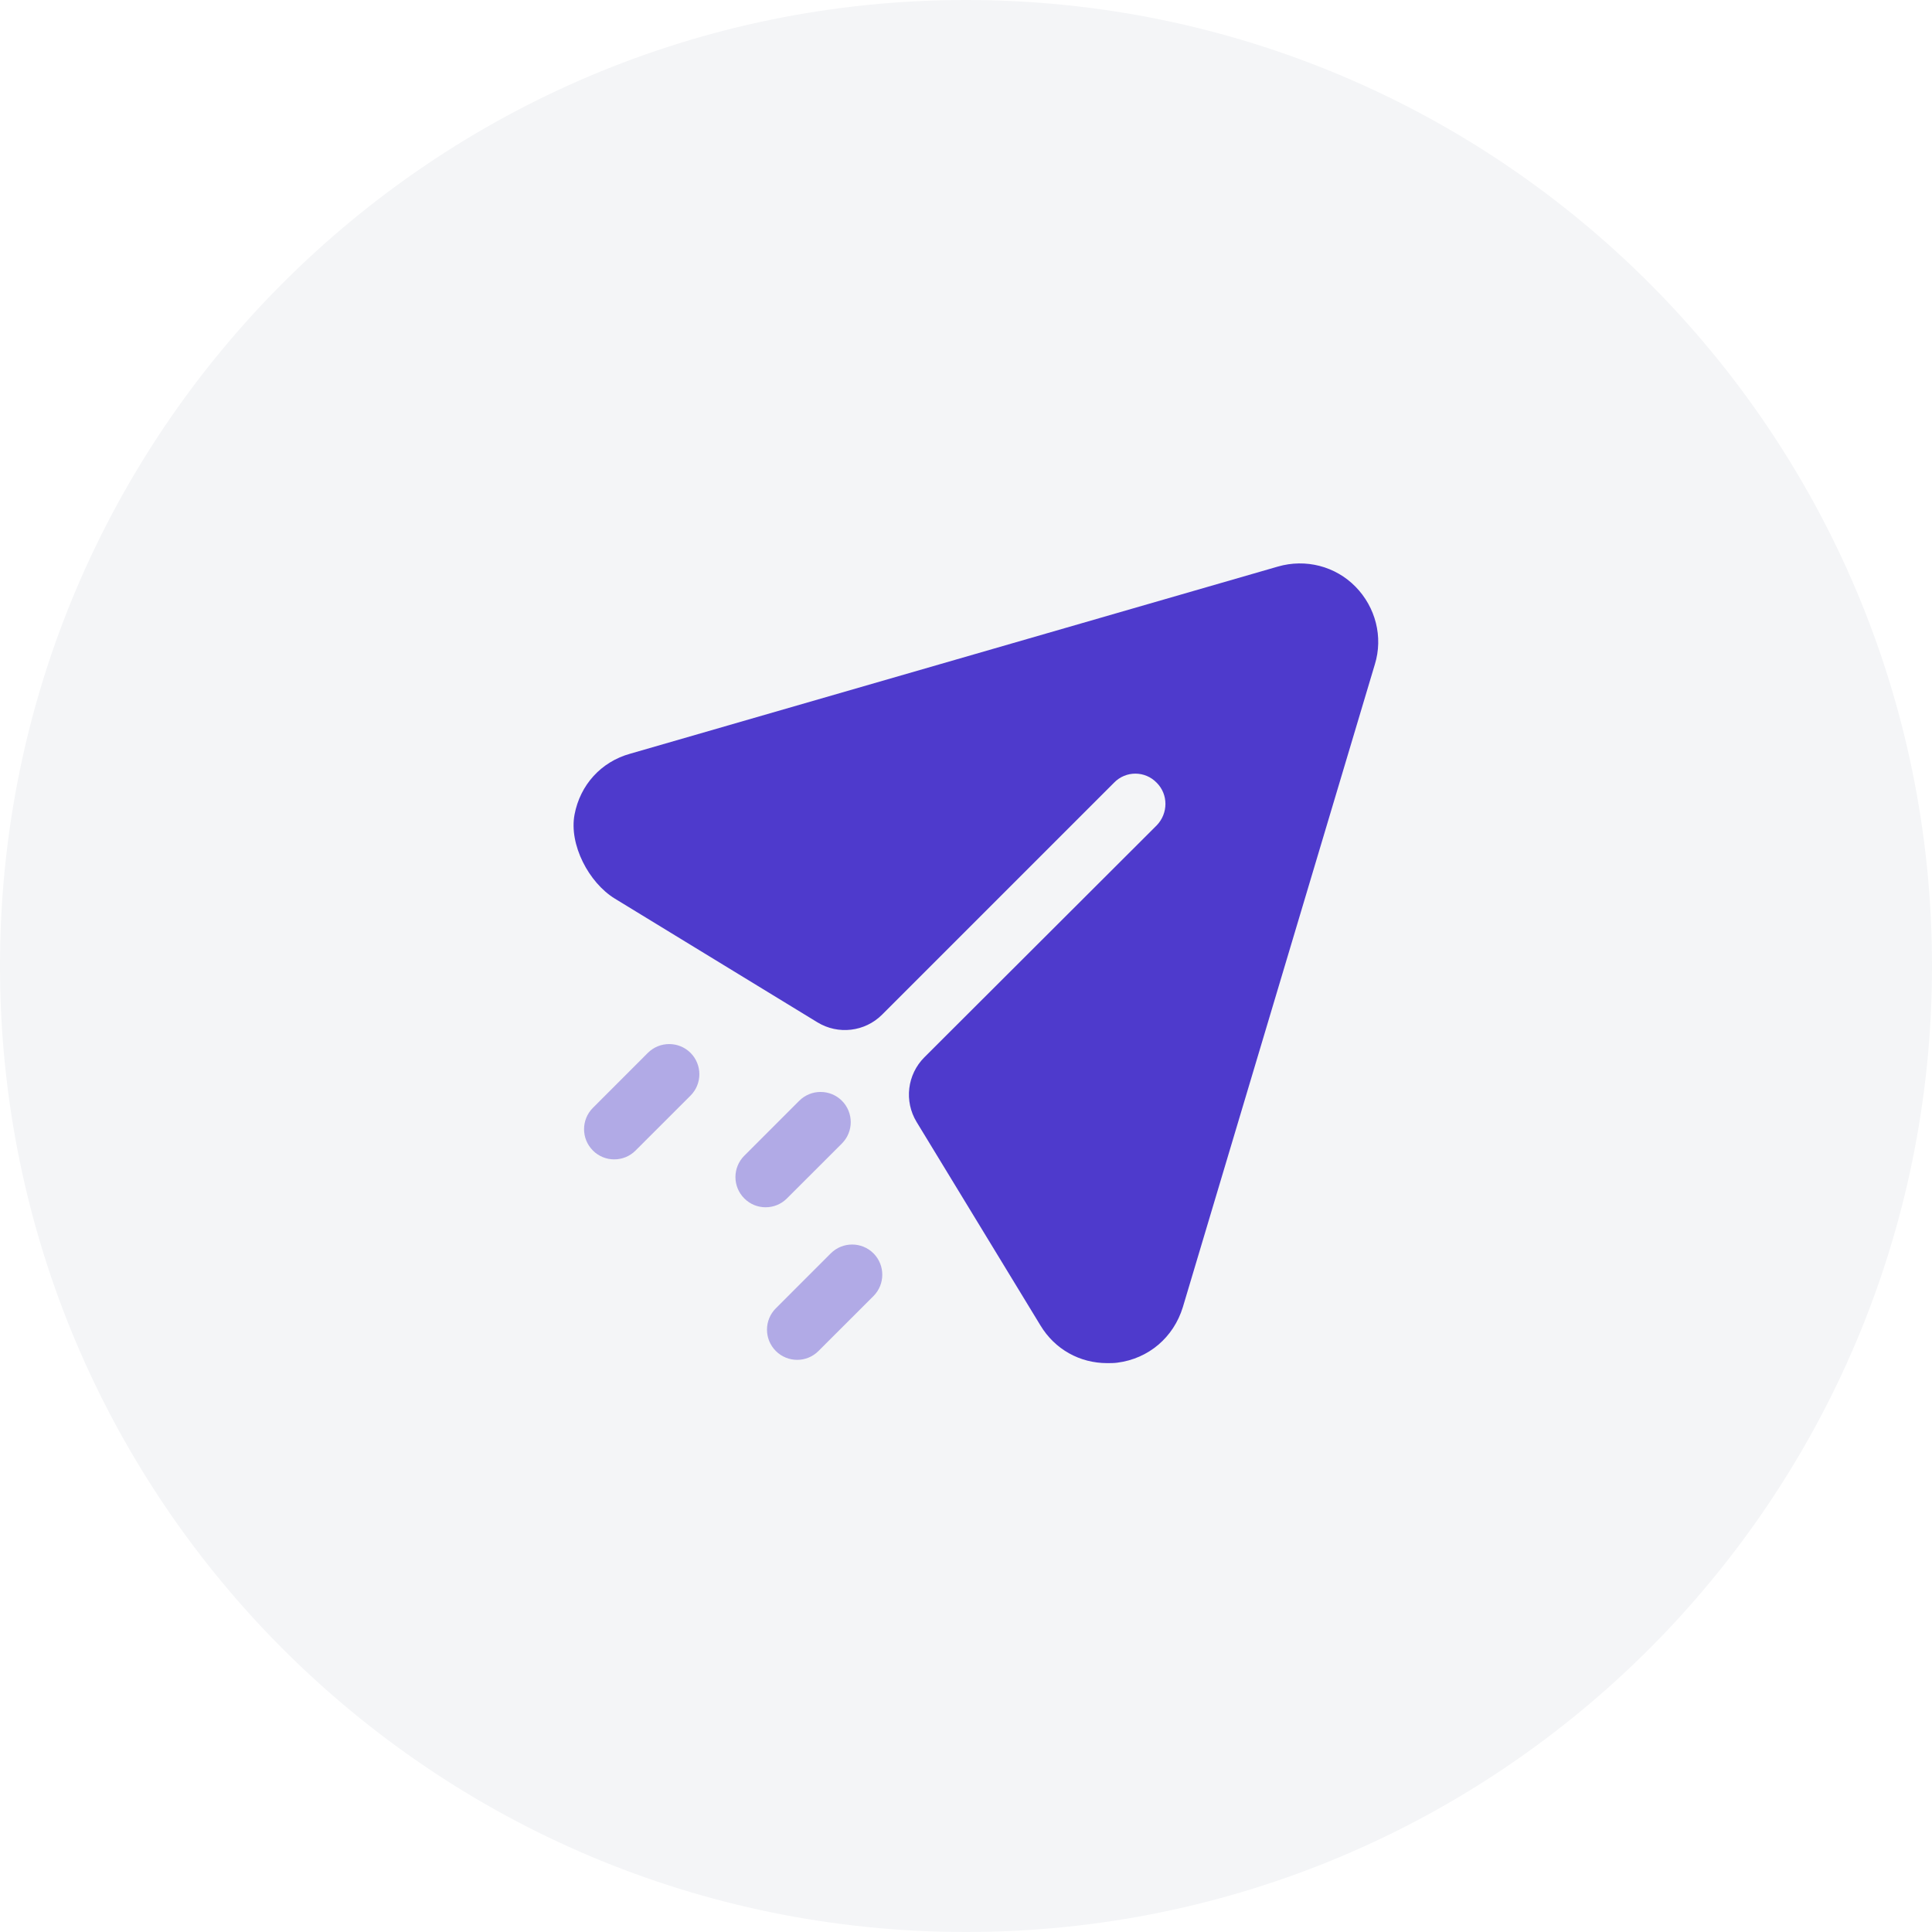
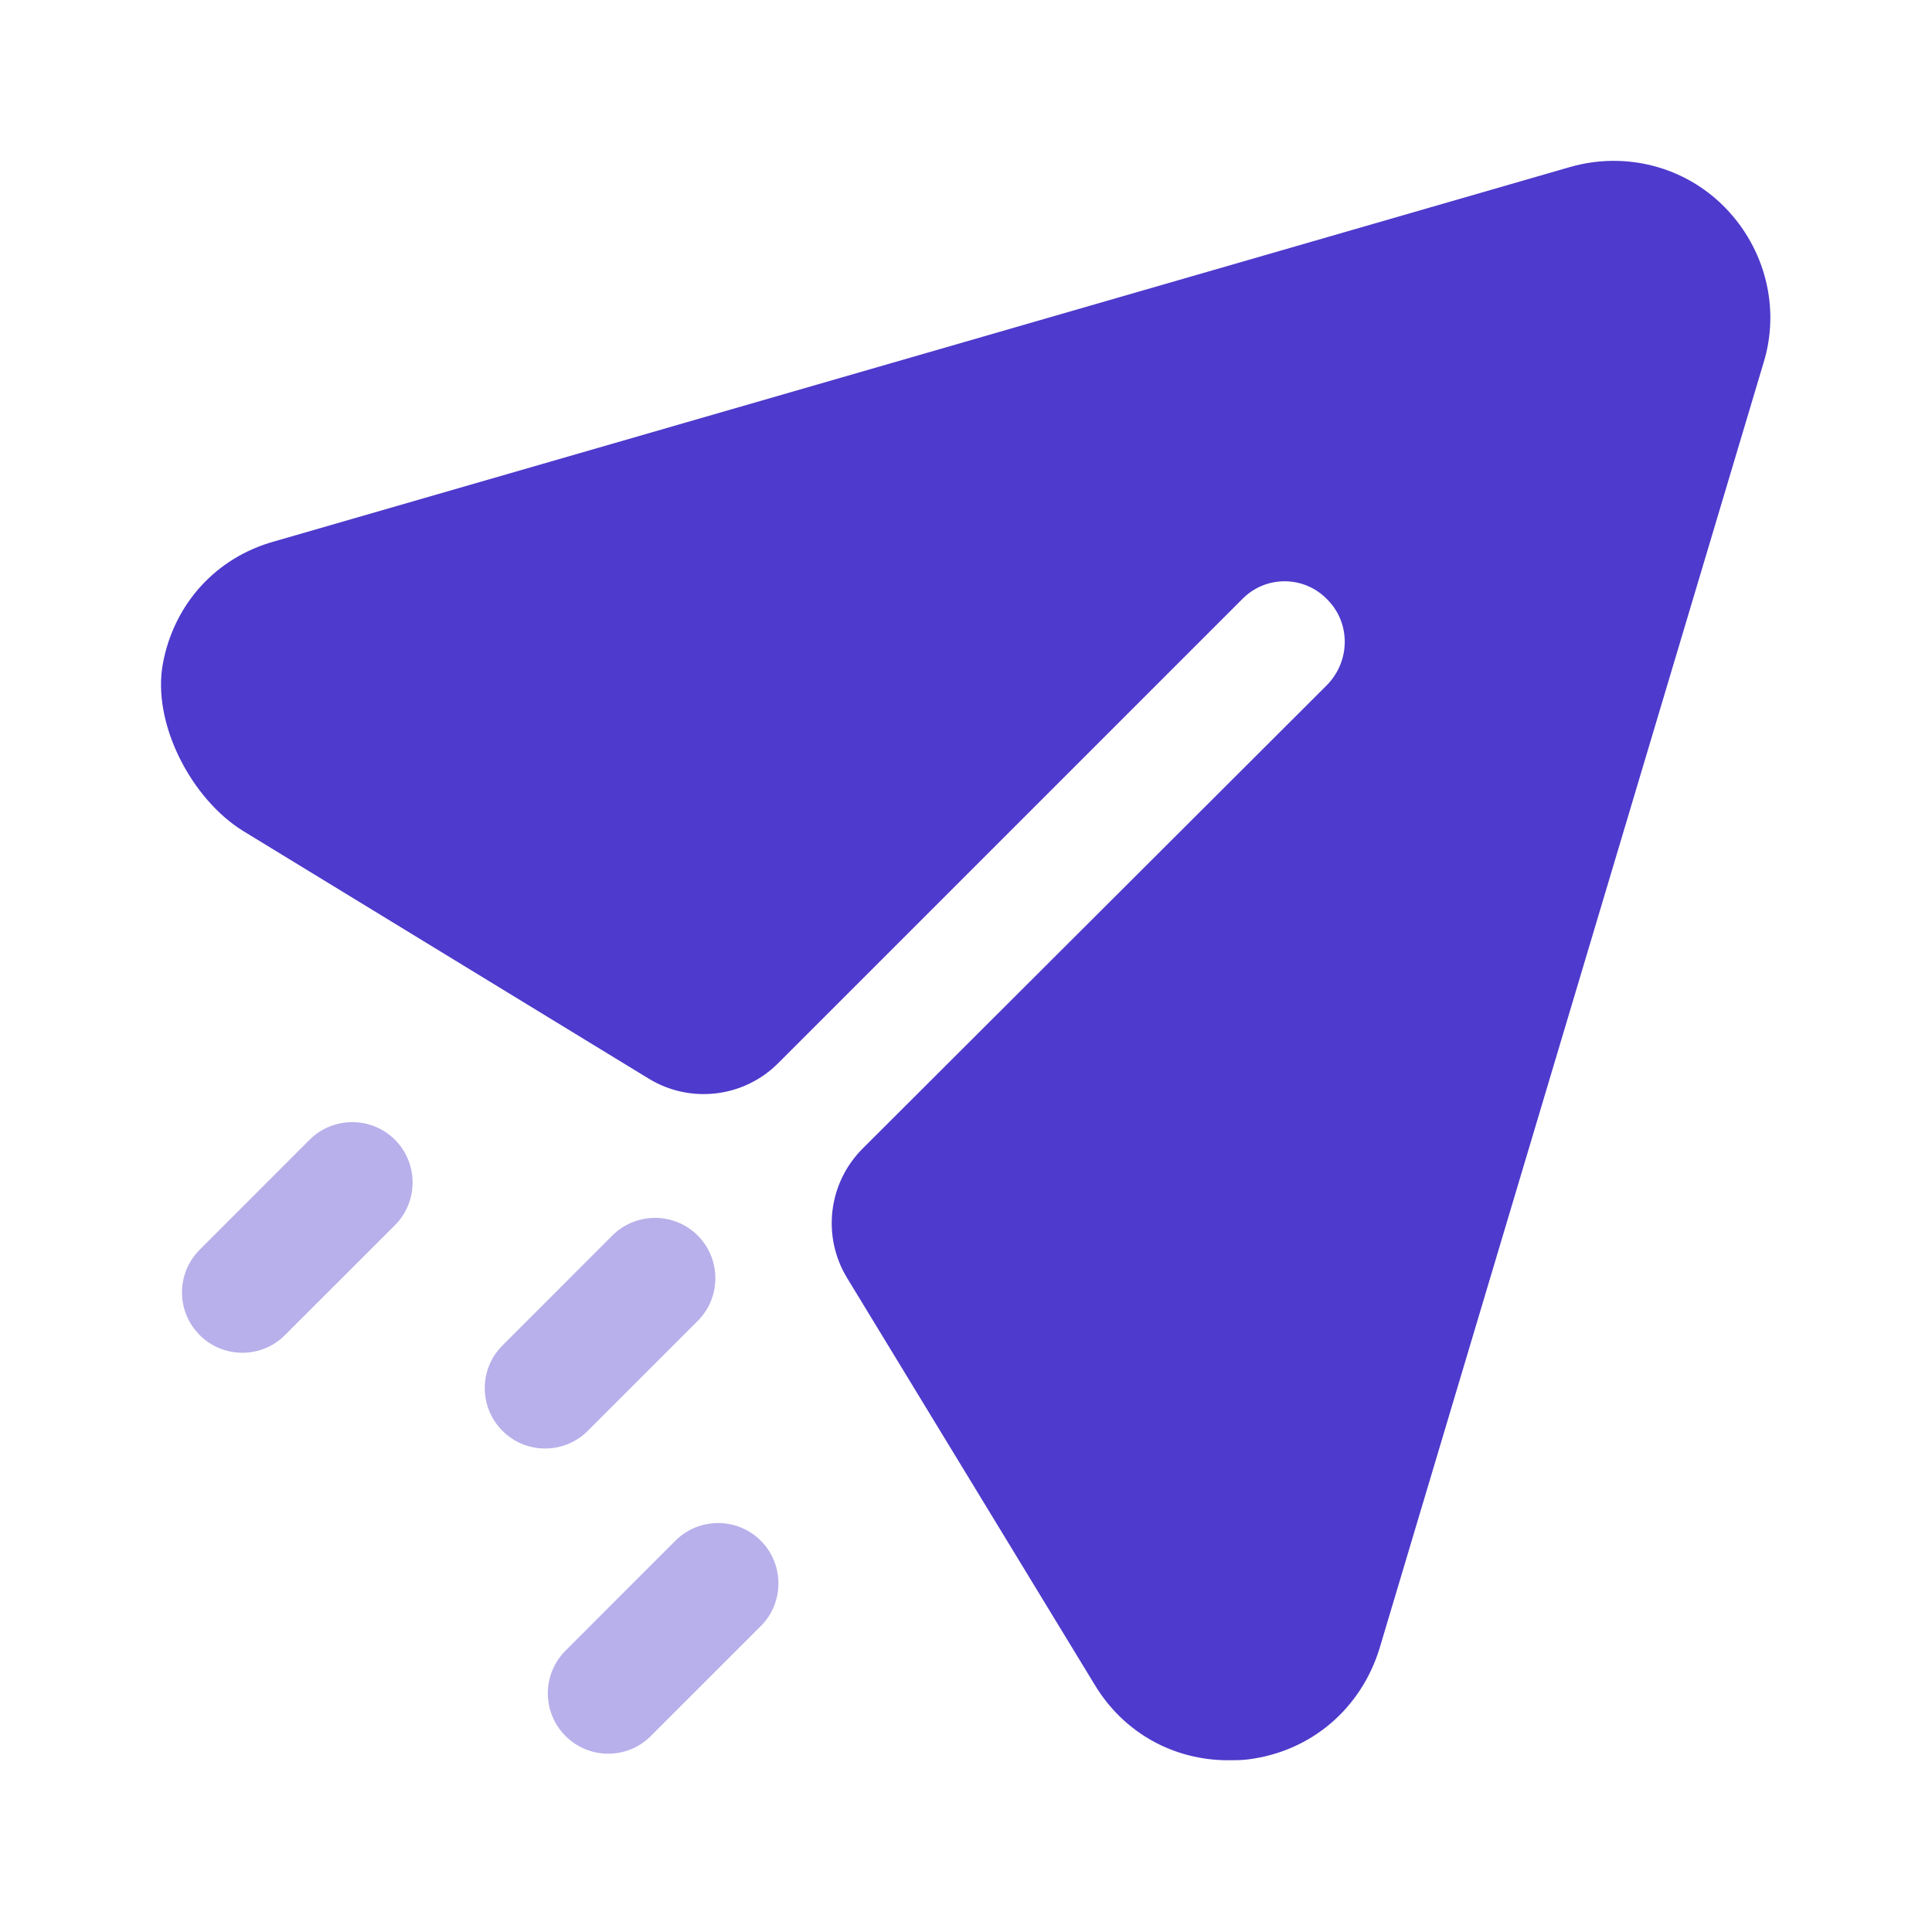
- <svg xmlns="http://www.w3.org/2000/svg" width="96" height="96" viewBox="0 0 96 96" fill="none">
-   <rect width="96" height="96" rx="48" fill="#F4F5F7" />
-   <path d="M67.355 29.153C66.355 28.131 64.875 27.753 63.495 28.153L31.315 37.451C29.859 37.855 28.827 39.009 28.549 40.473C28.265 41.965 29.257 43.861 30.553 44.653L40.615 50.797C41.647 51.429 42.979 51.271 43.833 50.415L55.355 38.893C55.935 38.291 56.895 38.291 57.475 38.893C58.055 39.471 58.055 40.413 57.475 41.013L45.933 52.535C45.077 53.391 44.917 54.719 45.547 55.753L51.695 65.853C52.415 67.051 53.655 67.733 55.015 67.733C55.175 67.733 55.355 67.733 55.515 67.711C57.075 67.513 58.315 66.451 58.775 64.951L68.315 33.013C68.735 31.653 68.355 30.173 67.355 29.153" fill="#4E3ACC" />
-   <path opacity="0.4" fill-rule="evenodd" clip-rule="evenodd" d="M30.521 57.609C30.137 57.609 29.753 57.463 29.461 57.169C28.875 56.583 28.875 55.635 29.461 55.049L32.191 52.317C32.777 51.733 33.727 51.733 34.313 52.317C34.897 52.903 34.897 53.853 34.313 54.439L31.581 57.169C31.289 57.463 30.905 57.609 30.521 57.609ZM38.043 59.989C37.659 59.989 37.275 59.843 36.983 59.548C36.397 58.962 36.397 58.014 36.983 57.428L39.713 54.697C40.299 54.112 41.249 54.112 41.835 54.697C42.419 55.282 42.419 56.233 41.835 56.819L39.103 59.548C38.811 59.843 38.427 59.989 38.043 59.989ZM38.55 67.13C38.843 67.424 39.227 67.57 39.611 67.57C39.995 67.57 40.379 67.424 40.67 67.13L43.403 64.4C43.986 63.814 43.986 62.864 43.403 62.278C42.816 61.694 41.867 61.694 41.281 62.278L38.55 65.01C37.965 65.596 37.965 66.544 38.55 67.13Z" fill="#4E3ACC" />
+ <svg xmlns="http://www.w3.org/2000/svg" width="48" height="48" viewBox="0 0 48 48" fill="none">
+   <path d="M42.855 5.153C41.855 4.131 40.375 3.753 38.995 4.153L6.815 13.451C5.359 13.855 4.327 15.009 4.049 16.473C3.765 17.965 4.757 19.861 6.053 20.653L16.115 26.797C17.147 27.429 18.479 27.271 19.333 26.415L30.855 14.893C31.435 14.291 32.395 14.291 32.975 14.893C33.555 15.471 33.555 16.413 32.975 17.013L21.433 28.535C20.577 29.391 20.417 30.719 21.047 31.753L27.195 41.853C27.915 43.051 29.155 43.733 30.515 43.733C30.675 43.733 30.855 43.733 31.015 43.711C32.575 43.513 33.815 42.451 34.275 40.951L43.815 9.013C44.235 7.653 43.855 6.173 42.855 5.153Z" fill="#4E3ACC" />
+   <path opacity="0.4" fill-rule="evenodd" clip-rule="evenodd" d="M6.021 33.609C5.637 33.609 5.253 33.463 4.961 33.169C4.375 32.583 4.375 31.635 4.961 31.049L7.691 28.317C8.277 27.733 9.227 27.733 9.813 28.317C10.397 28.903 10.397 29.853 9.813 30.439L7.081 33.169C6.789 33.463 6.405 33.609 6.021 33.609ZM13.543 35.988C13.159 35.988 12.775 35.842 12.483 35.548C11.897 34.962 11.897 34.014 12.483 33.428L15.213 30.696C15.799 30.112 16.749 30.112 17.335 30.696C17.919 31.282 17.919 32.232 17.335 32.818L14.603 35.548C14.311 35.842 13.927 35.988 13.543 35.988ZM14.05 43.13C14.342 43.424 14.726 43.57 15.111 43.57C15.495 43.57 15.879 43.424 16.171 43.13L18.902 40.4C19.486 39.814 19.486 38.864 18.902 38.278C18.317 37.694 17.366 37.694 16.78 38.278L14.05 41.01C13.464 41.596 13.464 42.544 14.05 43.13Z" fill="#4E3ACC" />
</svg>
